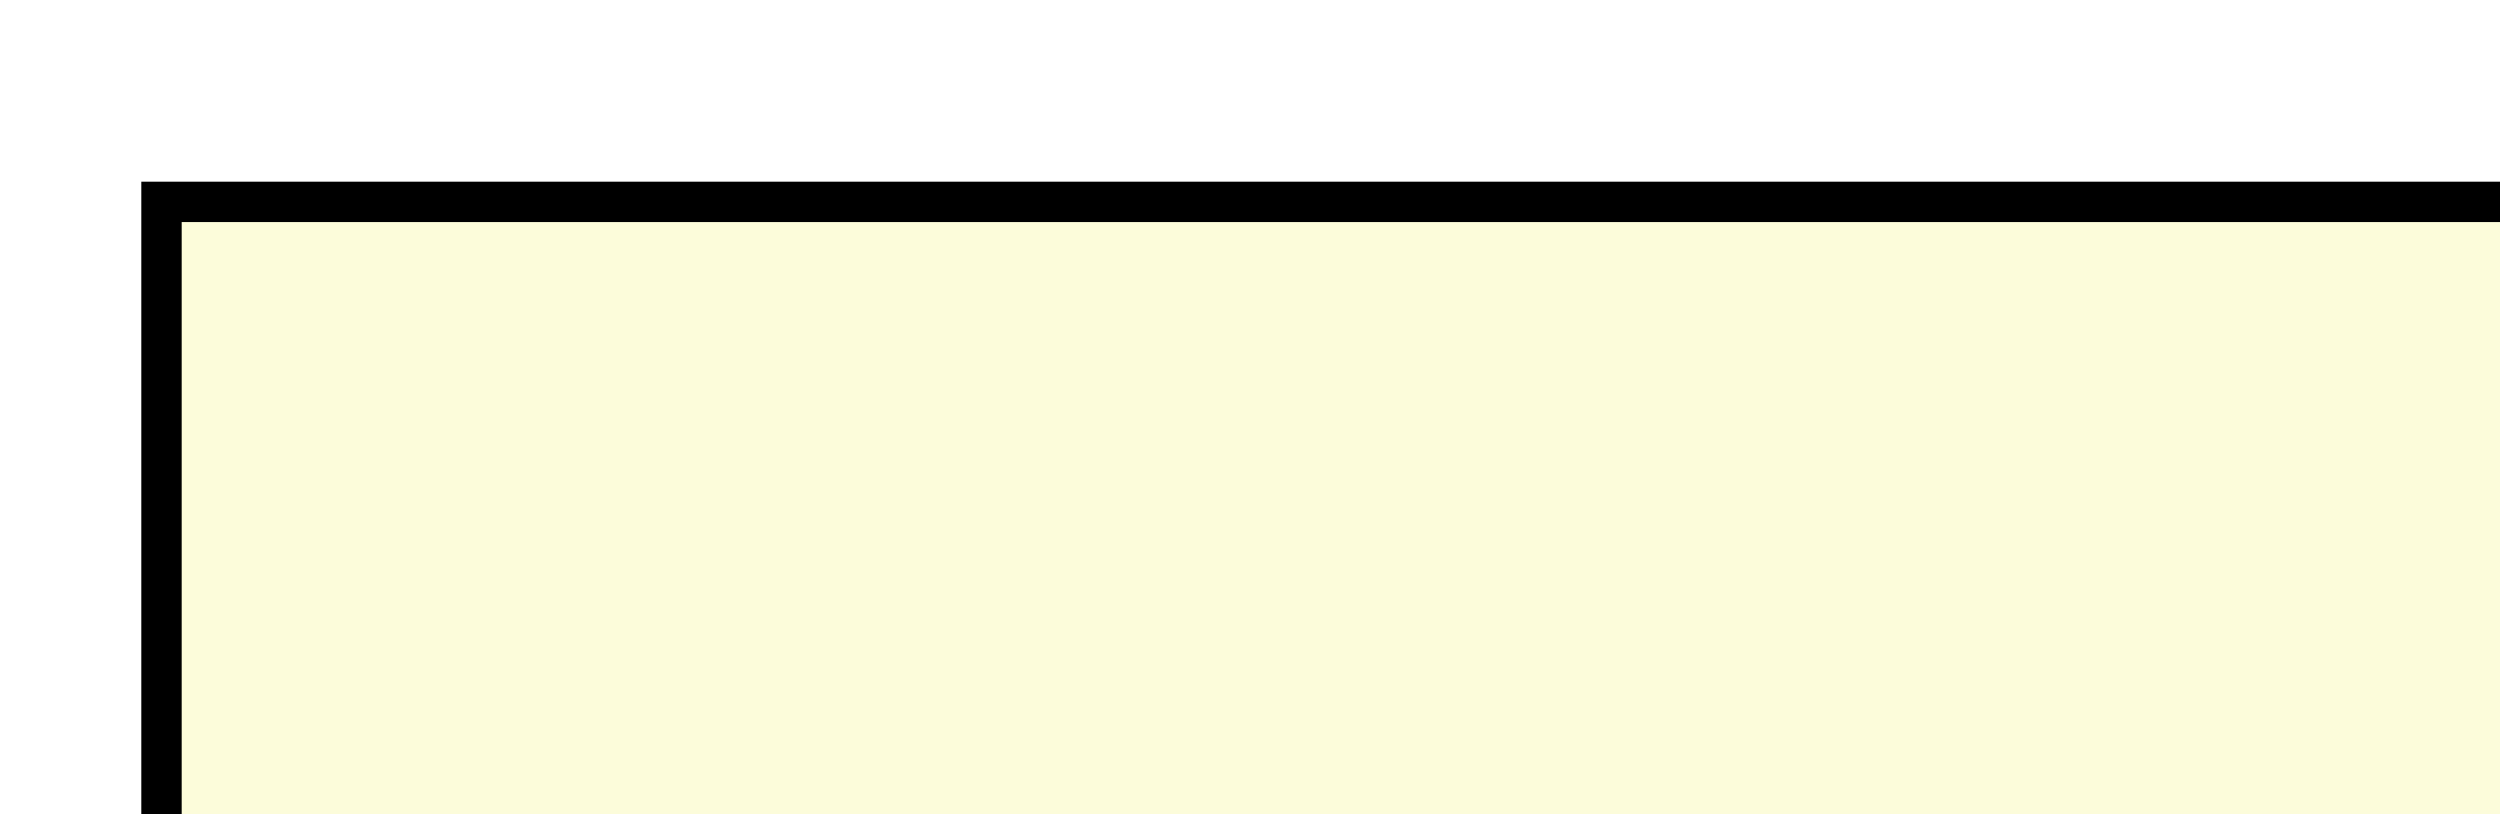
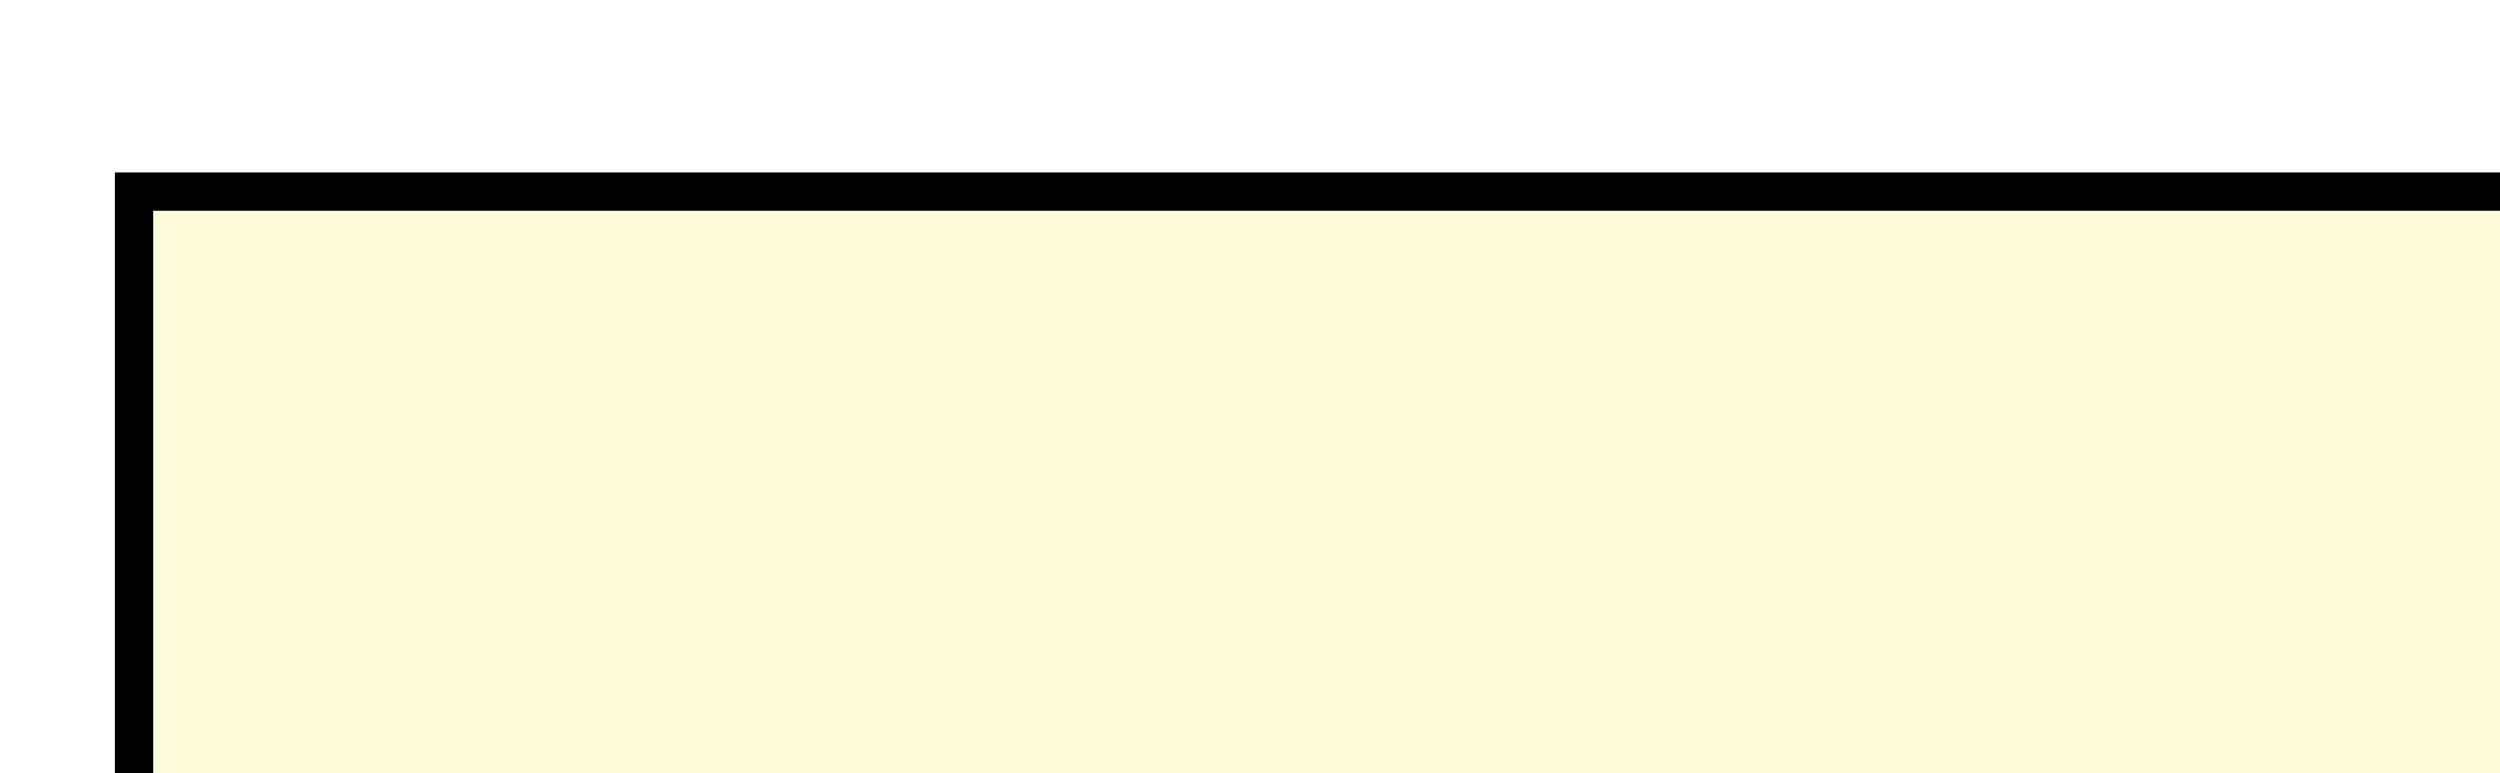
- <svg xmlns="http://www.w3.org/2000/svg" width="1075pt" height="350pt" viewBox="0.00 0.00 258.00 84.00">
+ <svg xmlns="http://www.w3.org/2000/svg" width="1133pt" height="350pt" viewBox="0.00 0.00 272.00 84.00">
  <g id="graph1" class="graph" transform="scale(4.16667 4.16667) rotate(0) translate(4 80)">
-     <polygon fill="white" stroke="white" points="-4,5 -4,-80 255,-80 255,5 -4,5" />
+     <polygon fill="white" stroke="white" points="-4,5 -4,-80 269,-80 269,5 -4,5" />
    <g id="node1" class="node">
-       <polygon fill="#fcfcda" stroke="black" points="0,-1 0,-75 250,-75 250,-1 0,-1" />
-       <text text-anchor="middle" x="125" y="-63.8" font-family="Arial" font-size="8.00">Shaders</text>
-       <polyline fill="none" stroke="black" points="0,-57 250,-57 " />
-       <text text-anchor="middle" x="125" y="-45.8" font-family="Arial" font-size="8.00"> </text>
-       <polyline fill="none" stroke="black" points="0,-39 250,-39 " />
-       <text text-anchor="start" x="8" y="-27.8" font-family="Arial" font-size="8.00">- LoadEffectDotnet (GameState state, string name) : Effect static</text>
-       <text text-anchor="start" x="8" y="-17.8" font-family="Arial" font-size="8.00">- LoadEffectMono (GameState state, string name) : Effect static</text>
-       <text text-anchor="start" x="8" y="-7.8" font-family="Arial" font-size="8.00">+ LoadEffect (this GameState state, string name) : Effect static</text>
+       <polygon fill="#fcfcda" stroke="black" points="-0.5,-1 -0.5,-75 264.5,-75 264.5,-1 -0.5,-1" />
+       <text text-anchor="middle" x="132" y="-63.8" font-family="Arial" font-size="8.00">Shaders</text>
+       <polyline fill="none" stroke="black" points="-0.5,-57 264.5,-57 " />
+       <text text-anchor="middle" x="132" y="-45.8" font-family="Arial" font-size="8.00"> </text>
+       <polyline fill="none" stroke="black" points="-0.5,-39 264.5,-39 " />
+       <text text-anchor="start" x="7.5" y="-27.8" font-family="Arial" font-size="8.00">- LoadEffectDotnet (GameScreen screen, string name) : Effect static</text>
+       <text text-anchor="start" x="7.5" y="-17.8" font-family="Arial" font-size="8.00">- LoadEffectMono (GameScreen screen, string name) : Effect static</text>
+       <text text-anchor="start" x="7.5" y="-7.8" font-family="Arial" font-size="8.00">+ LoadEffect (this GameScreen screen, string name) : Effect static</text>
    </g>
  </g>
</svg>
